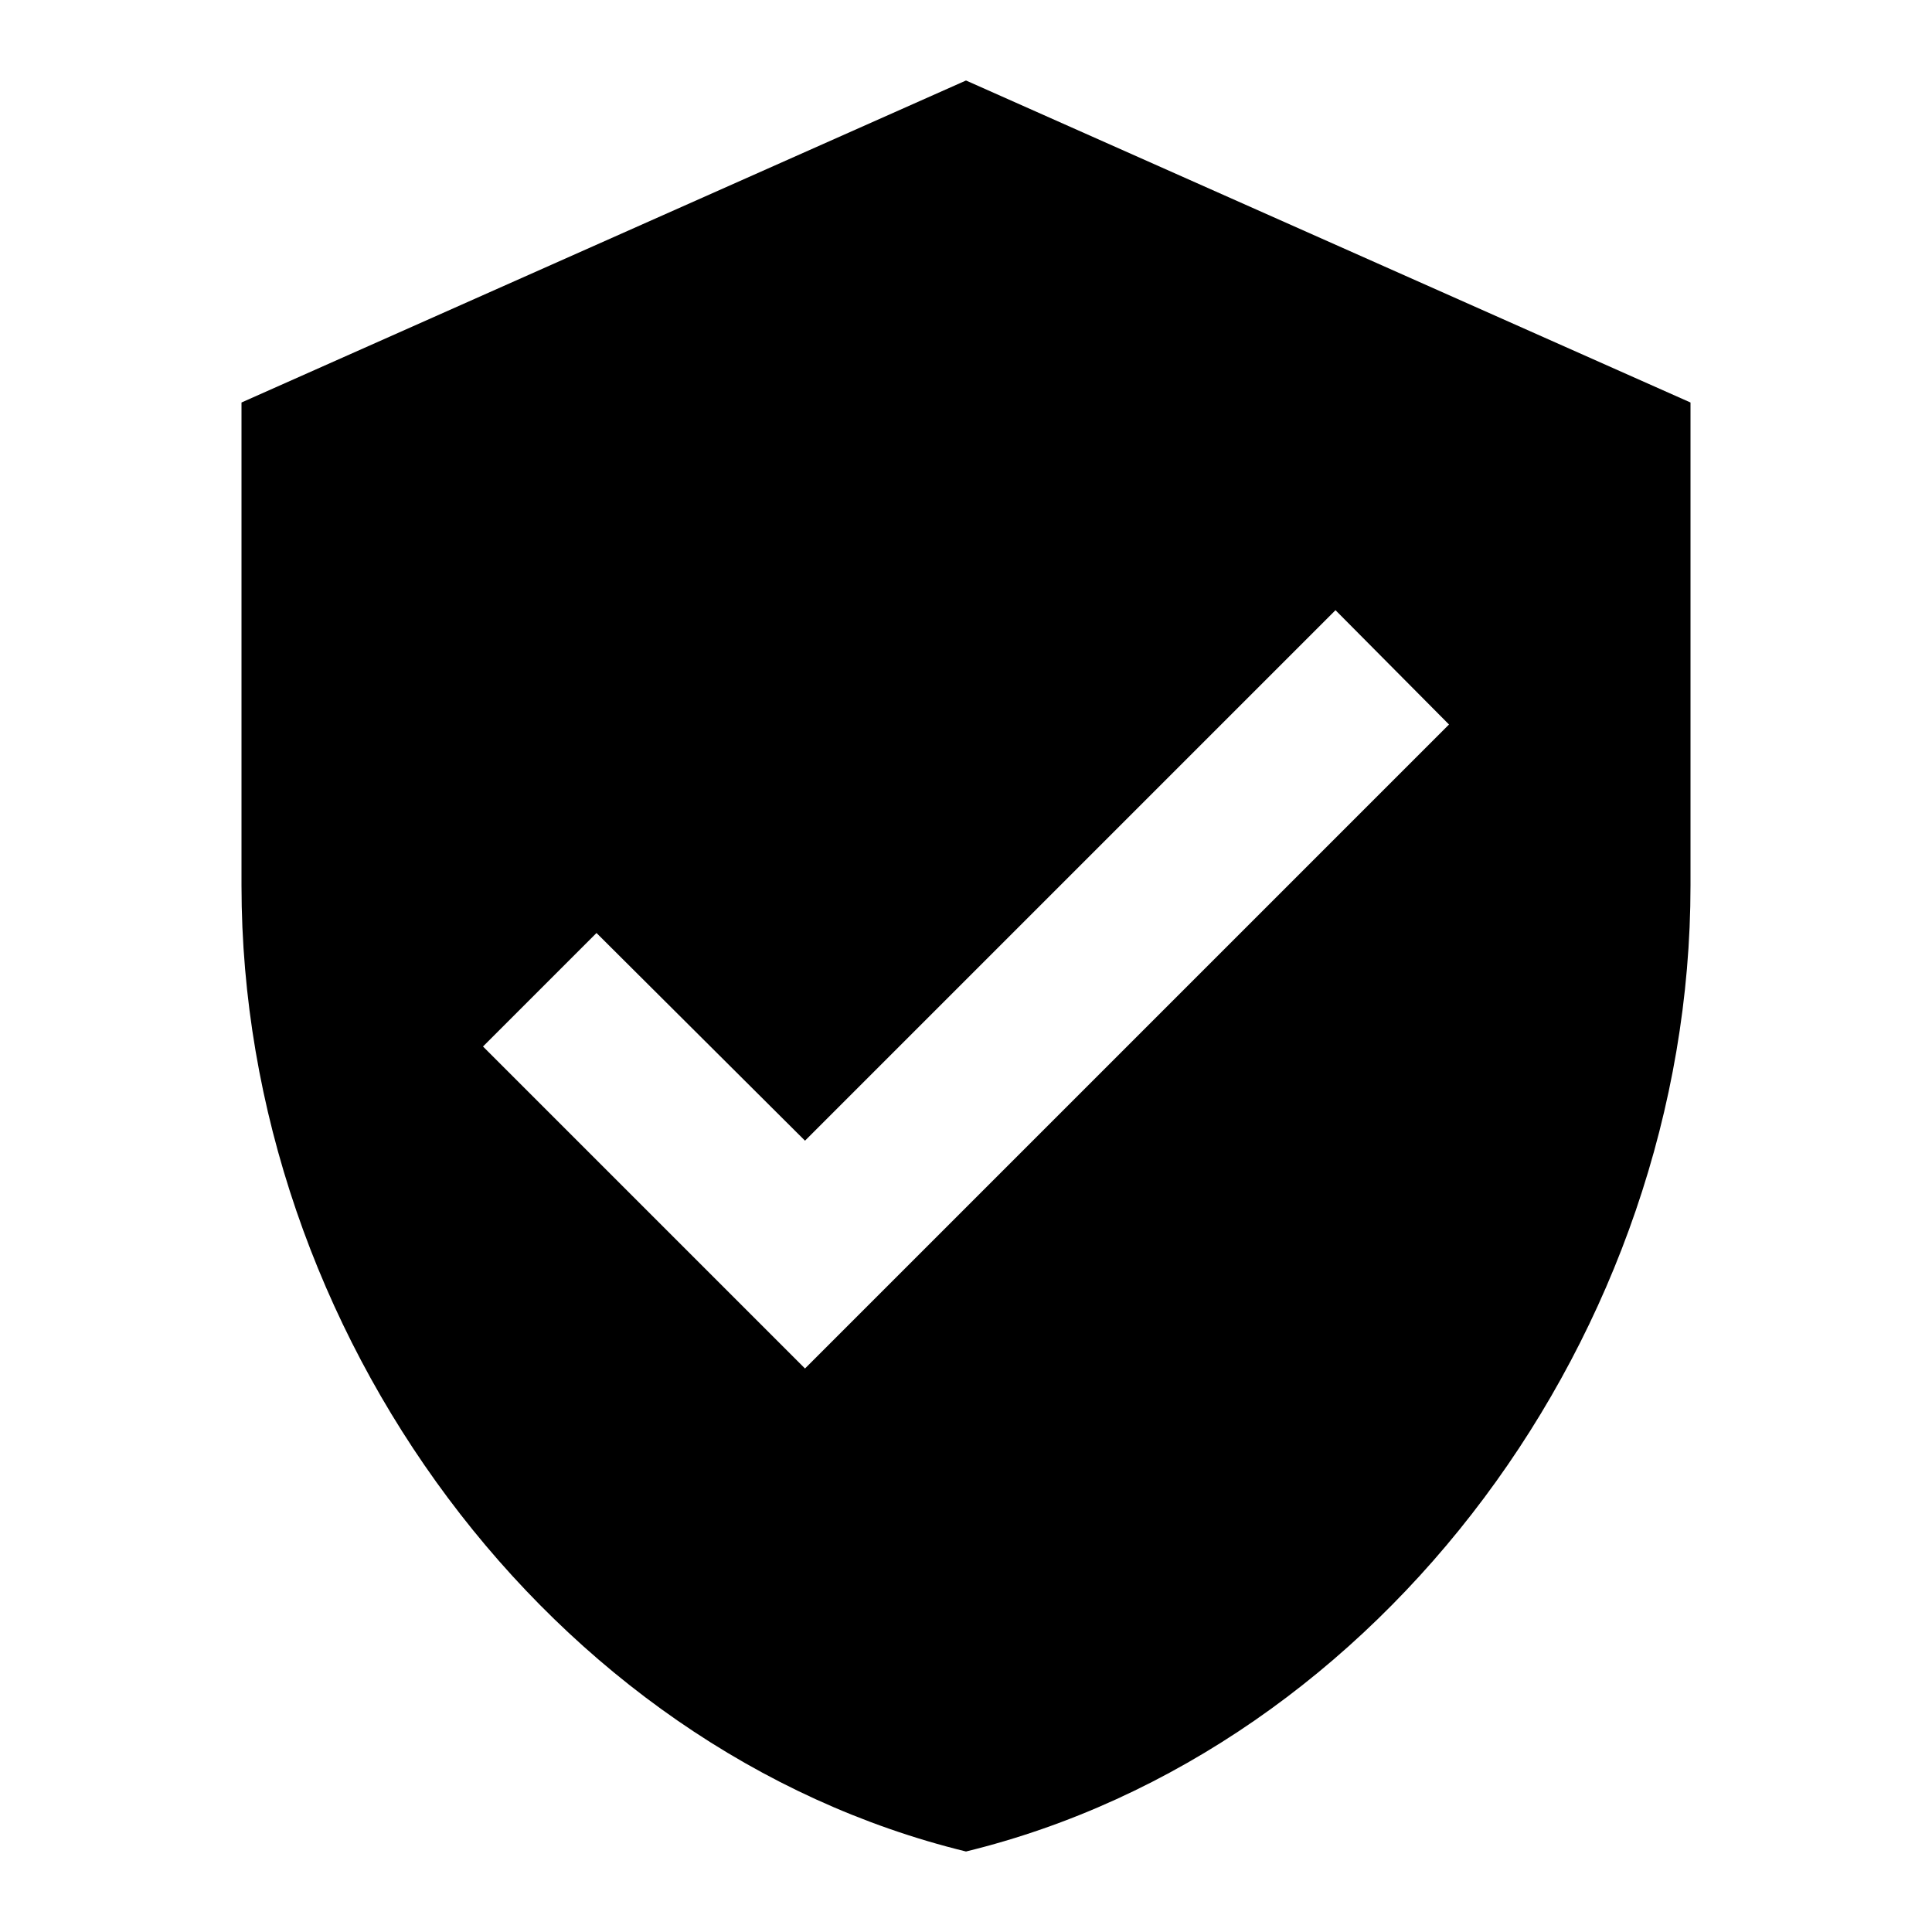
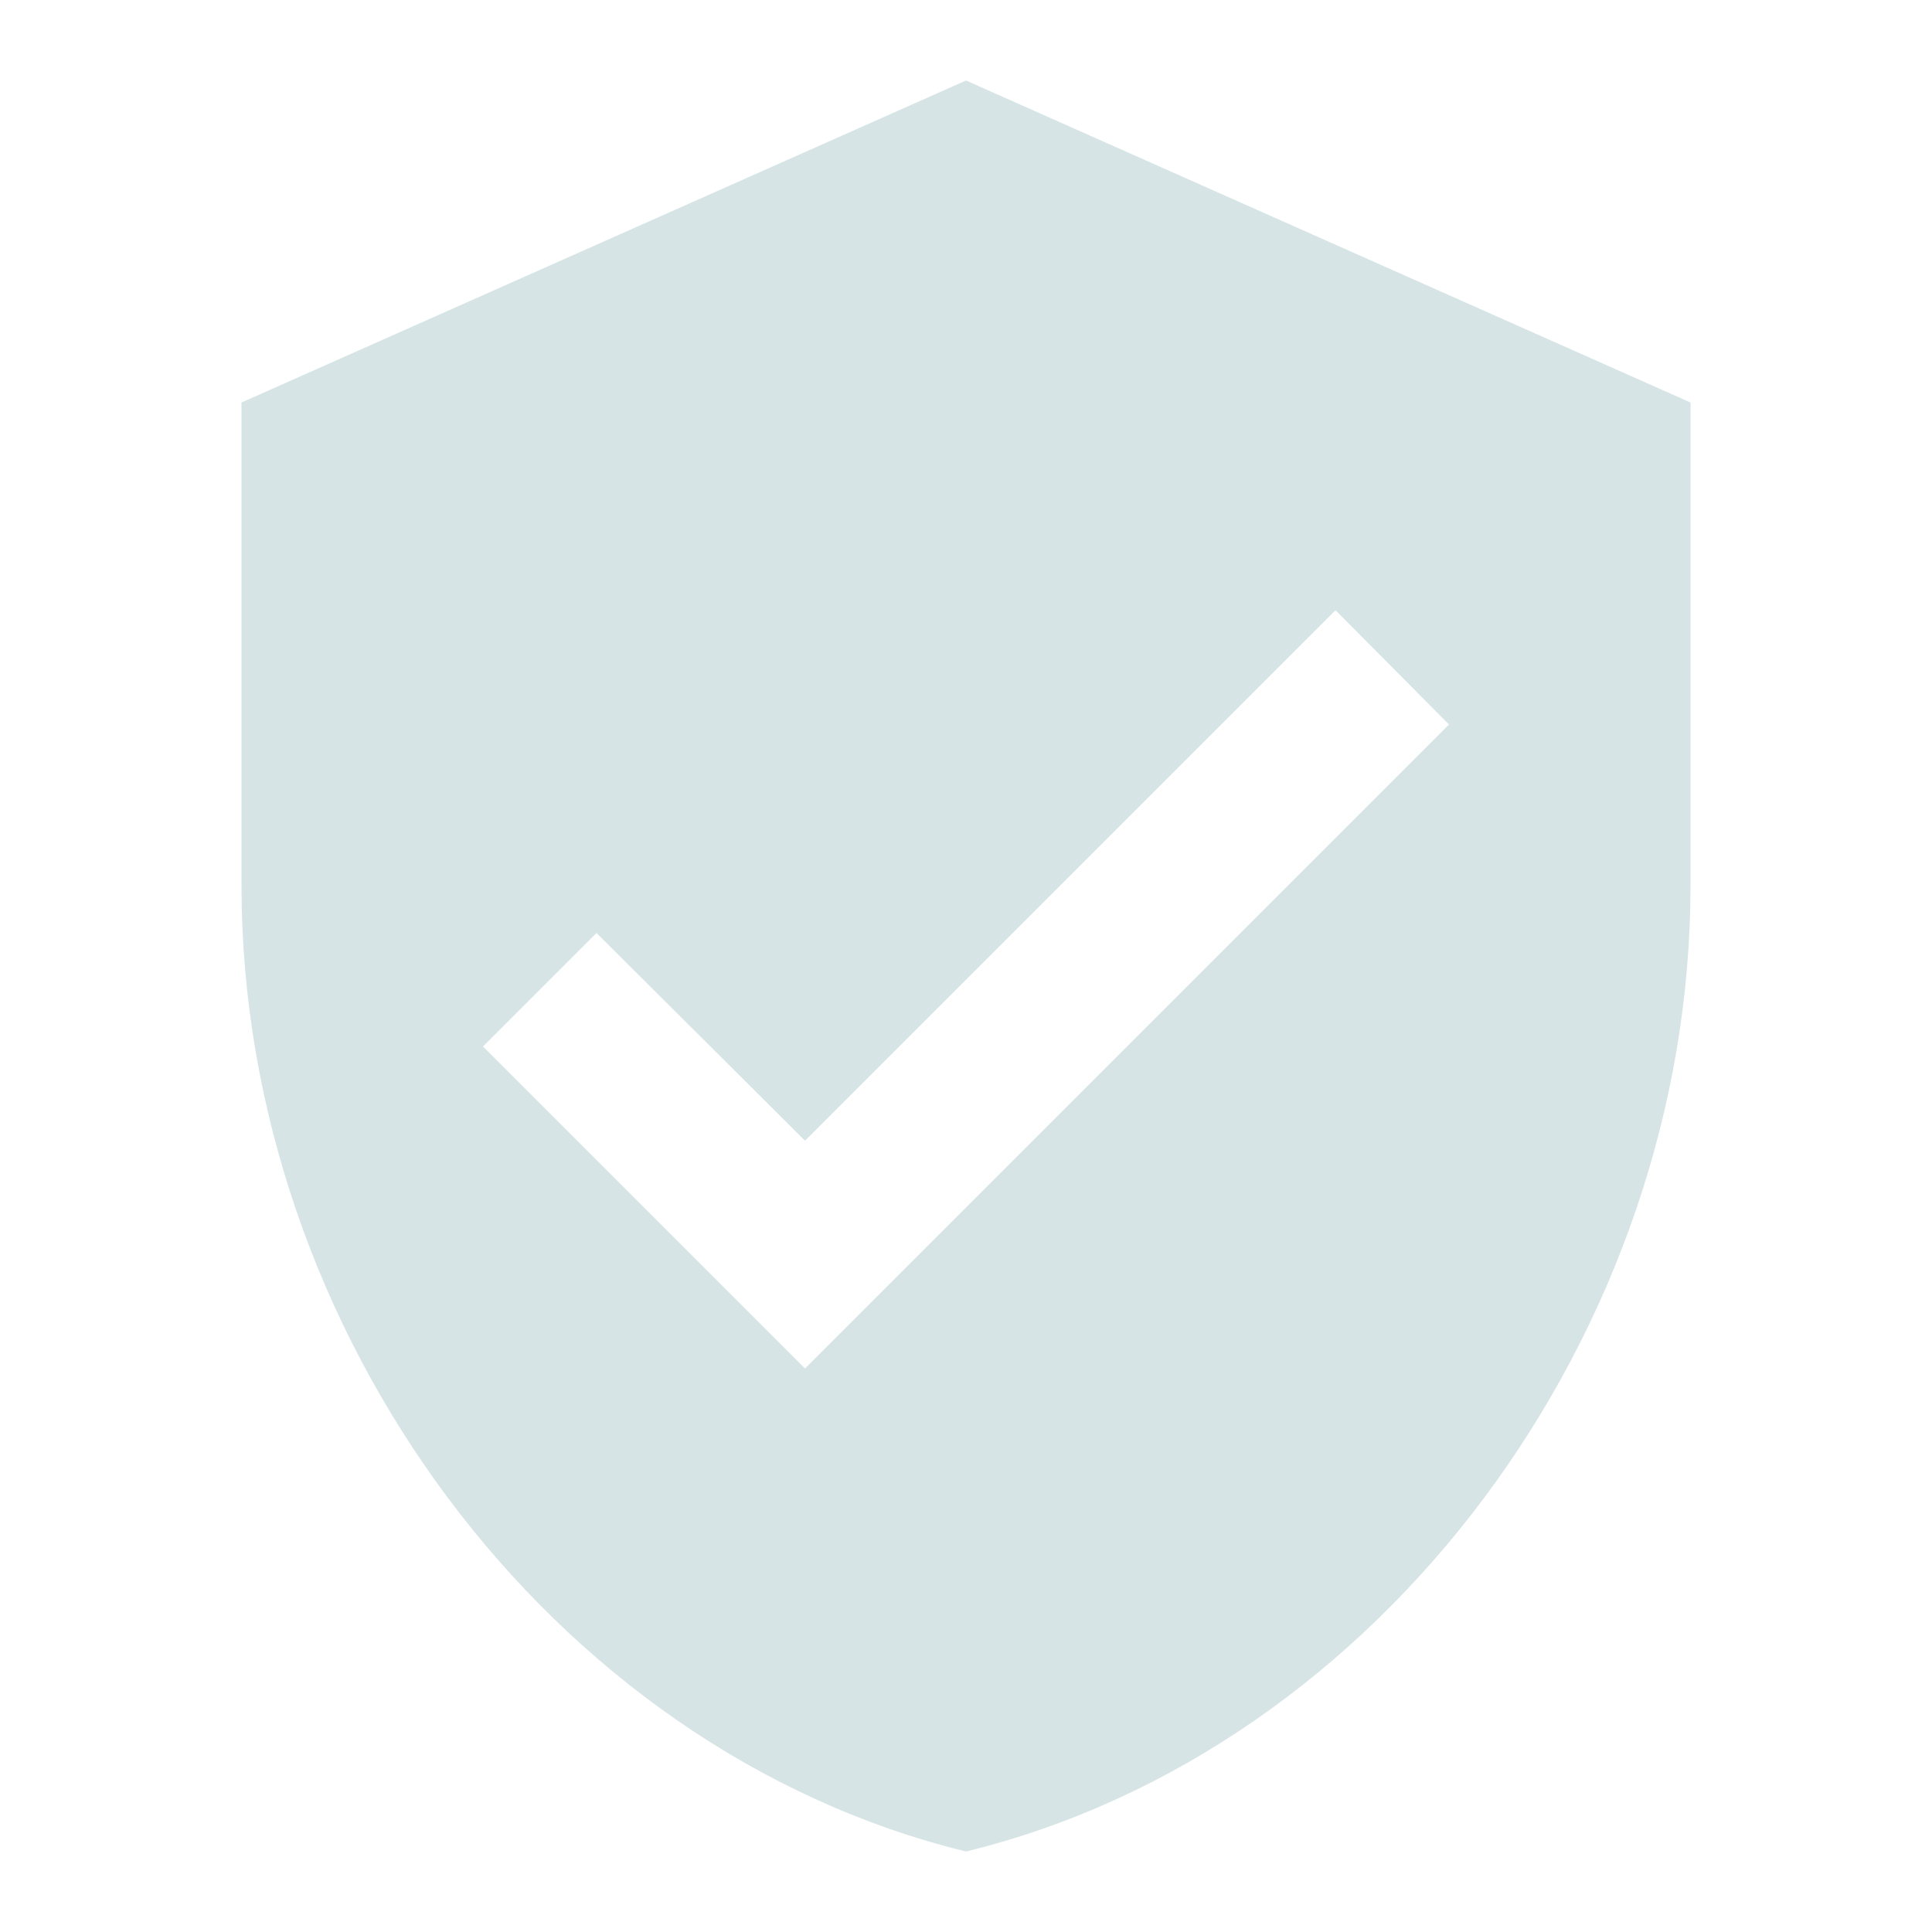
- <svg xmlns="http://www.w3.org/2000/svg" viewBox="0 0 24 24">
-   <path d="M10,17L6,13L7.41,11.59L10,14.17L16.59,7.58L18,9M12,1L3,5V11C3,16.55 6.84,21.74 12,23C17.16,21.74 21,16.55 21,11V5L12,1Z" />
+ <svg xmlns="http://www.w3.org/2000/svg" viewBox="0 0 24 24" version="1.1" id="svg4297">
+   <defs id="defs4301" />
+   <path d="M10,17L6,13L7.41,11.59L10,14.17L16.59,7.58L18,9M12,1L3,5V11C3,16.55 6.84,21.74 12,23C17.16,21.74 21,16.55 21,11V5L12,1Z" id="path4295" style="fill:#d6e4e5;fill-opacity:1" />
</svg>
